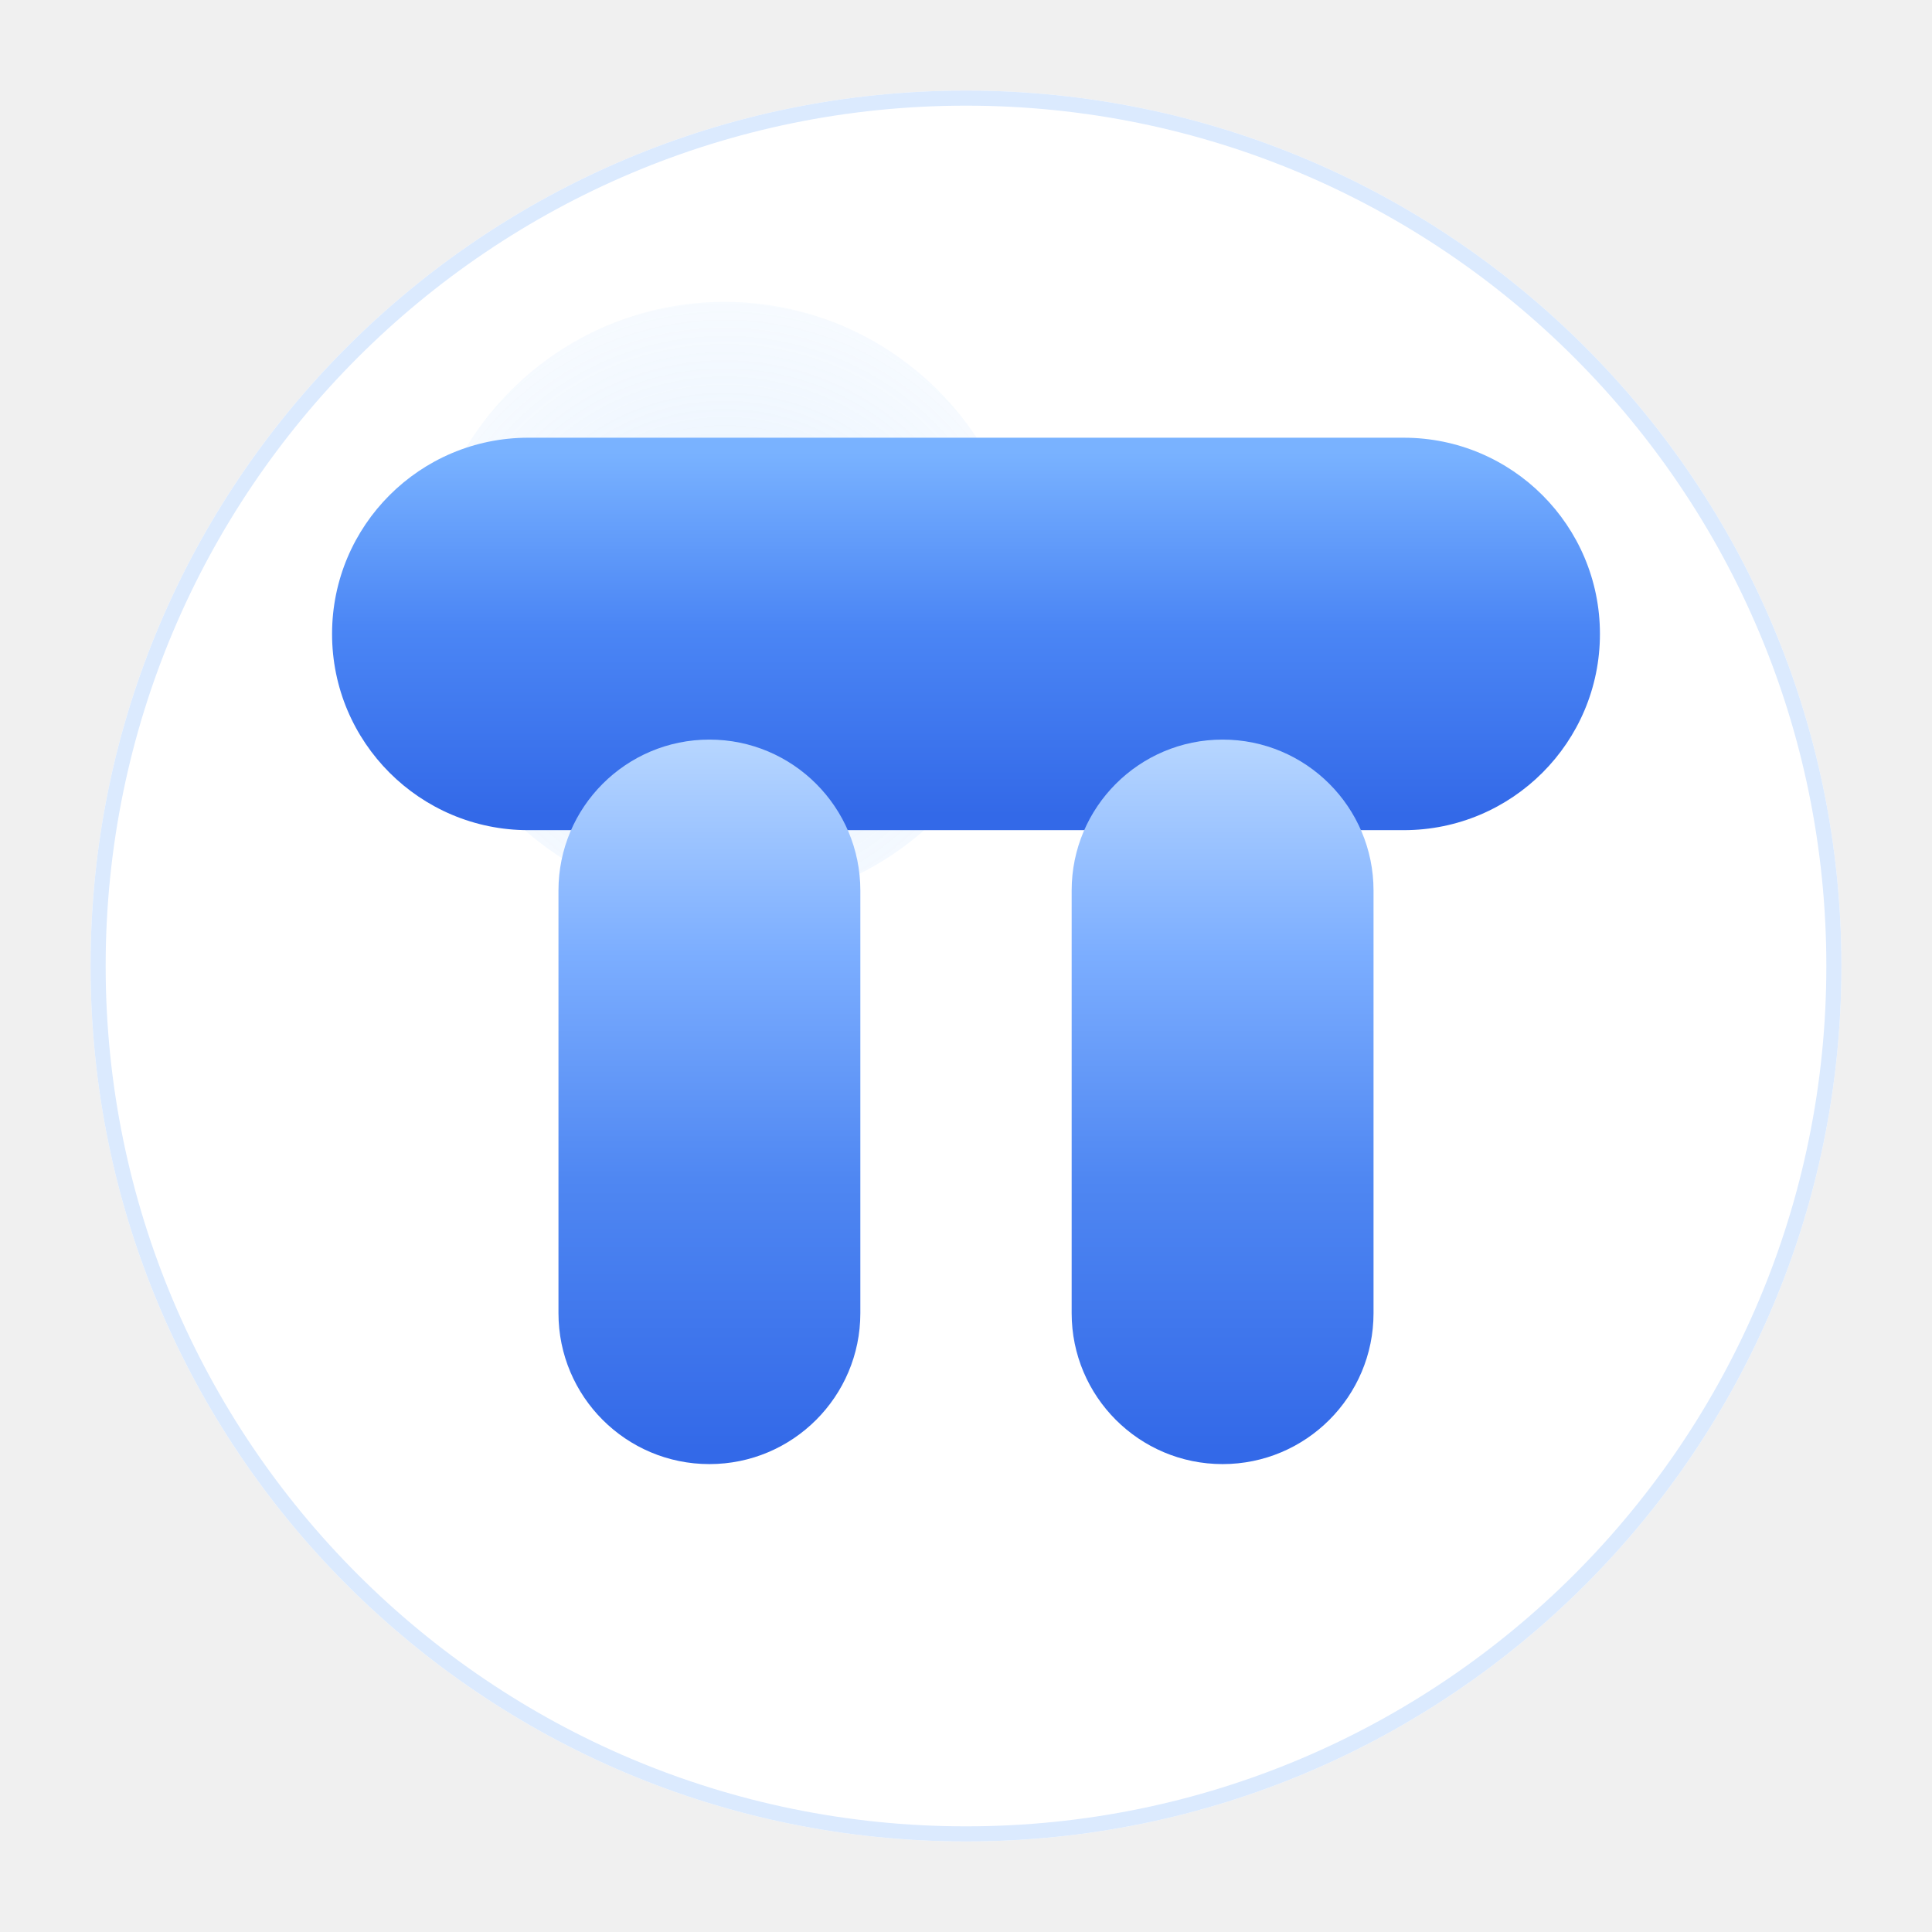
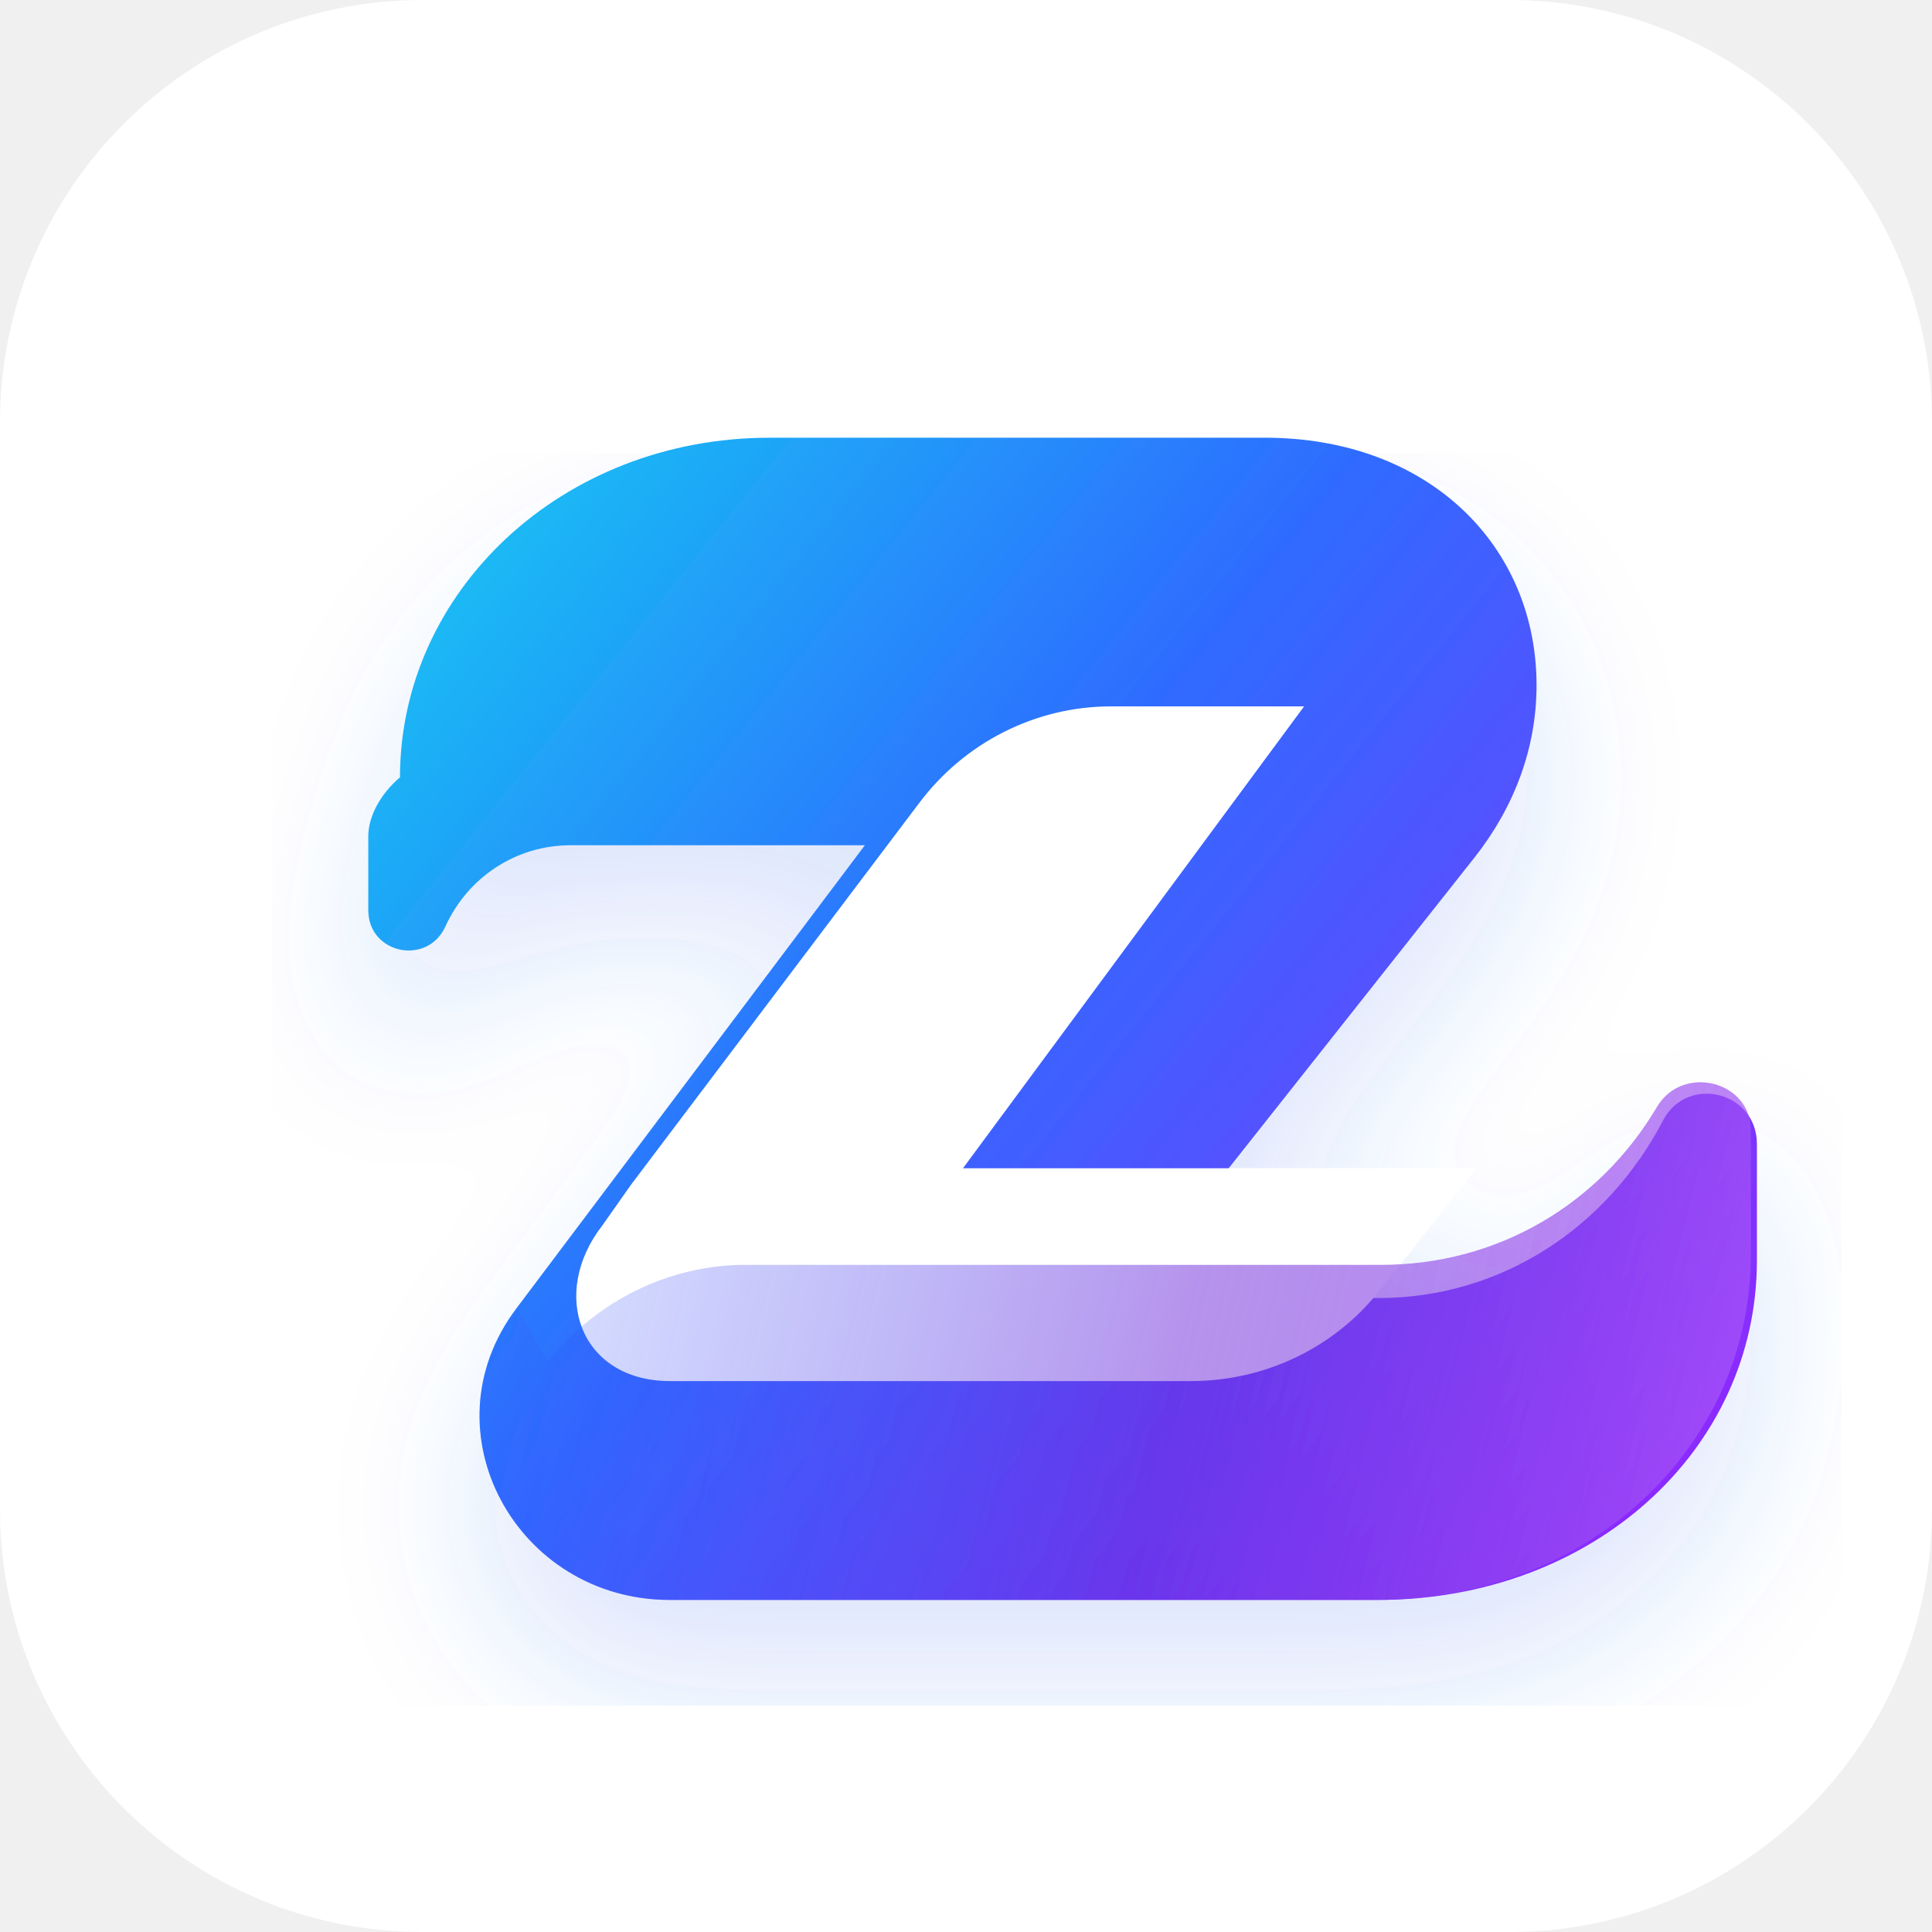
<svg xmlns="http://www.w3.org/2000/svg" width="128" height="128" viewBox="0 0 128 128" fill="none">
-   <circle cx="64" cy="64" r="58" fill="white" />
-   <circle cx="64" cy="64" r="57.5" stroke="#DBEAFE" />
-   <circle cx="48" cy="40" r="20" fill="url(#glow)" />
-   <rect x="22" y="29" width="84" height="26" rx="13" fill="url(#topBar)" />
-   <rect x="37" y="49" width="20" height="48" rx="10" fill="url(#pillar)" />
-   <rect x="71" y="49" width="20" height="48" rx="10" fill="url(#pillar)" />
+   <rect width="128" height="128" rx="28" fill="white" />
+   <g filter="url(#softShadow)">
+     <path d="M26.5 51.5C26.5 39.2 37.2 29 51 29H83.8C94.7 29 101.8 36.2 101.8 45.4C101.8 49.6 100.3 53.5 97.7 56.8L74.6 86H91.3C99.5 86 106.5 81.3 110.2 74.2C111.8 71.2 116.4 72.3 116.4 75.8V83.5C116.4 96.1 105.5 106 91.3 106H44.4C34.2 106 28.1 94.8 34.2 86.7L57.3 56H37.8C34.2 56 31 58.1 29.5 61.4C28.3 64 24.4 63.2 24.4 60.3V55.4C24.4 54.1 25.2 52.6 26.5 51.5Z" fill="url(#ribbonMain)" />
+     <path d="M41.8 78.5L60.9 53.2C63.9 49.2 68.6 46.8 73.6 46.8H86.4L63.8 77.4H97.8L91.4 85.5C88.4 89.3 83.8 91.5 78.9 91.5H44.4C38.4 91.5 36.4 85.7 39.9 81.2L41.8 78.5Z" fill="white" />
+     <path d="M36.3 90.2C39.5 86.2 44.3 83.8 49.4 83.8H91.5C99.1 83.8 105.9 79.9 109.8 73.3C111.5 70.5 116 71.6 116 74.9V83.1C116 95.9 105.2 106 91.2 106H44.3C34.2 106 28.1 94.7 34.3 86.7L36.3 90.2Z" fill="url(#purpleOverlay)" fill-opacity="0.72" />
+   </g>
  <defs>
-     <radialGradient id="glow" cx="0" cy="0" r="1" gradientUnits="userSpaceOnUse" gradientTransform="translate(48 42) rotate(47.49) scale(33.0492)">
-       <stop stop-color="#93C5FD" stop-opacity="0.24" />
-       <stop offset="1" stop-color="#93C5FD" stop-opacity="0" />
-     </radialGradient>
-     <linearGradient id="topBar" x1="64" y1="30" x2="64" y2="54" gradientUnits="userSpaceOnUse">
-       <stop stop-color="#79B2FF" />
-       <stop offset="0.48" stop-color="#4B86F5" />
-       <stop offset="1" stop-color="#3369E8" />
+     <filter id="softShadow" x="18" y="24" width="104" height="89" filterUnits="userSpaceOnUse" color-interpolation-filters="sRGB">
+       <feDropShadow dx="0" dy="6" stdDeviation="5" flood-color="#2563EB" flood-opacity="0.16" />
+     </filter>
+     <linearGradient id="ribbonMain" x1="25" y1="34" x2="108" y2="101" gradientUnits="userSpaceOnUse">
+       <stop offset="0" stop-color="#16C7F3" />
+       <stop offset="0.45" stop-color="#2F6BFF" />
+       <stop offset="1" stop-color="#8B2BFF" />
    </linearGradient>
-     <linearGradient id="pillar" x1="47" y1="49" x2="47" y2="96" gradientUnits="userSpaceOnUse">
-       <stop stop-color="#B7D6FF" />
-       <stop offset="0.3" stop-color="#7CAEFF" />
-       <stop offset="0.62" stop-color="#4F87F2" />
-       <stop offset="1" stop-color="#3369E8" />
+     <linearGradient id="purpleOverlay" x1="34" y1="84" x2="113" y2="103" gradientUnits="userSpaceOnUse">
+       <stop stop-color="#315BFF" stop-opacity="0.25" />
+       <stop offset="0.55" stop-color="#6D28D9" stop-opacity="0.7" />
+       <stop offset="1" stop-color="#A855F7" />
    </linearGradient>
  </defs>
</svg>
